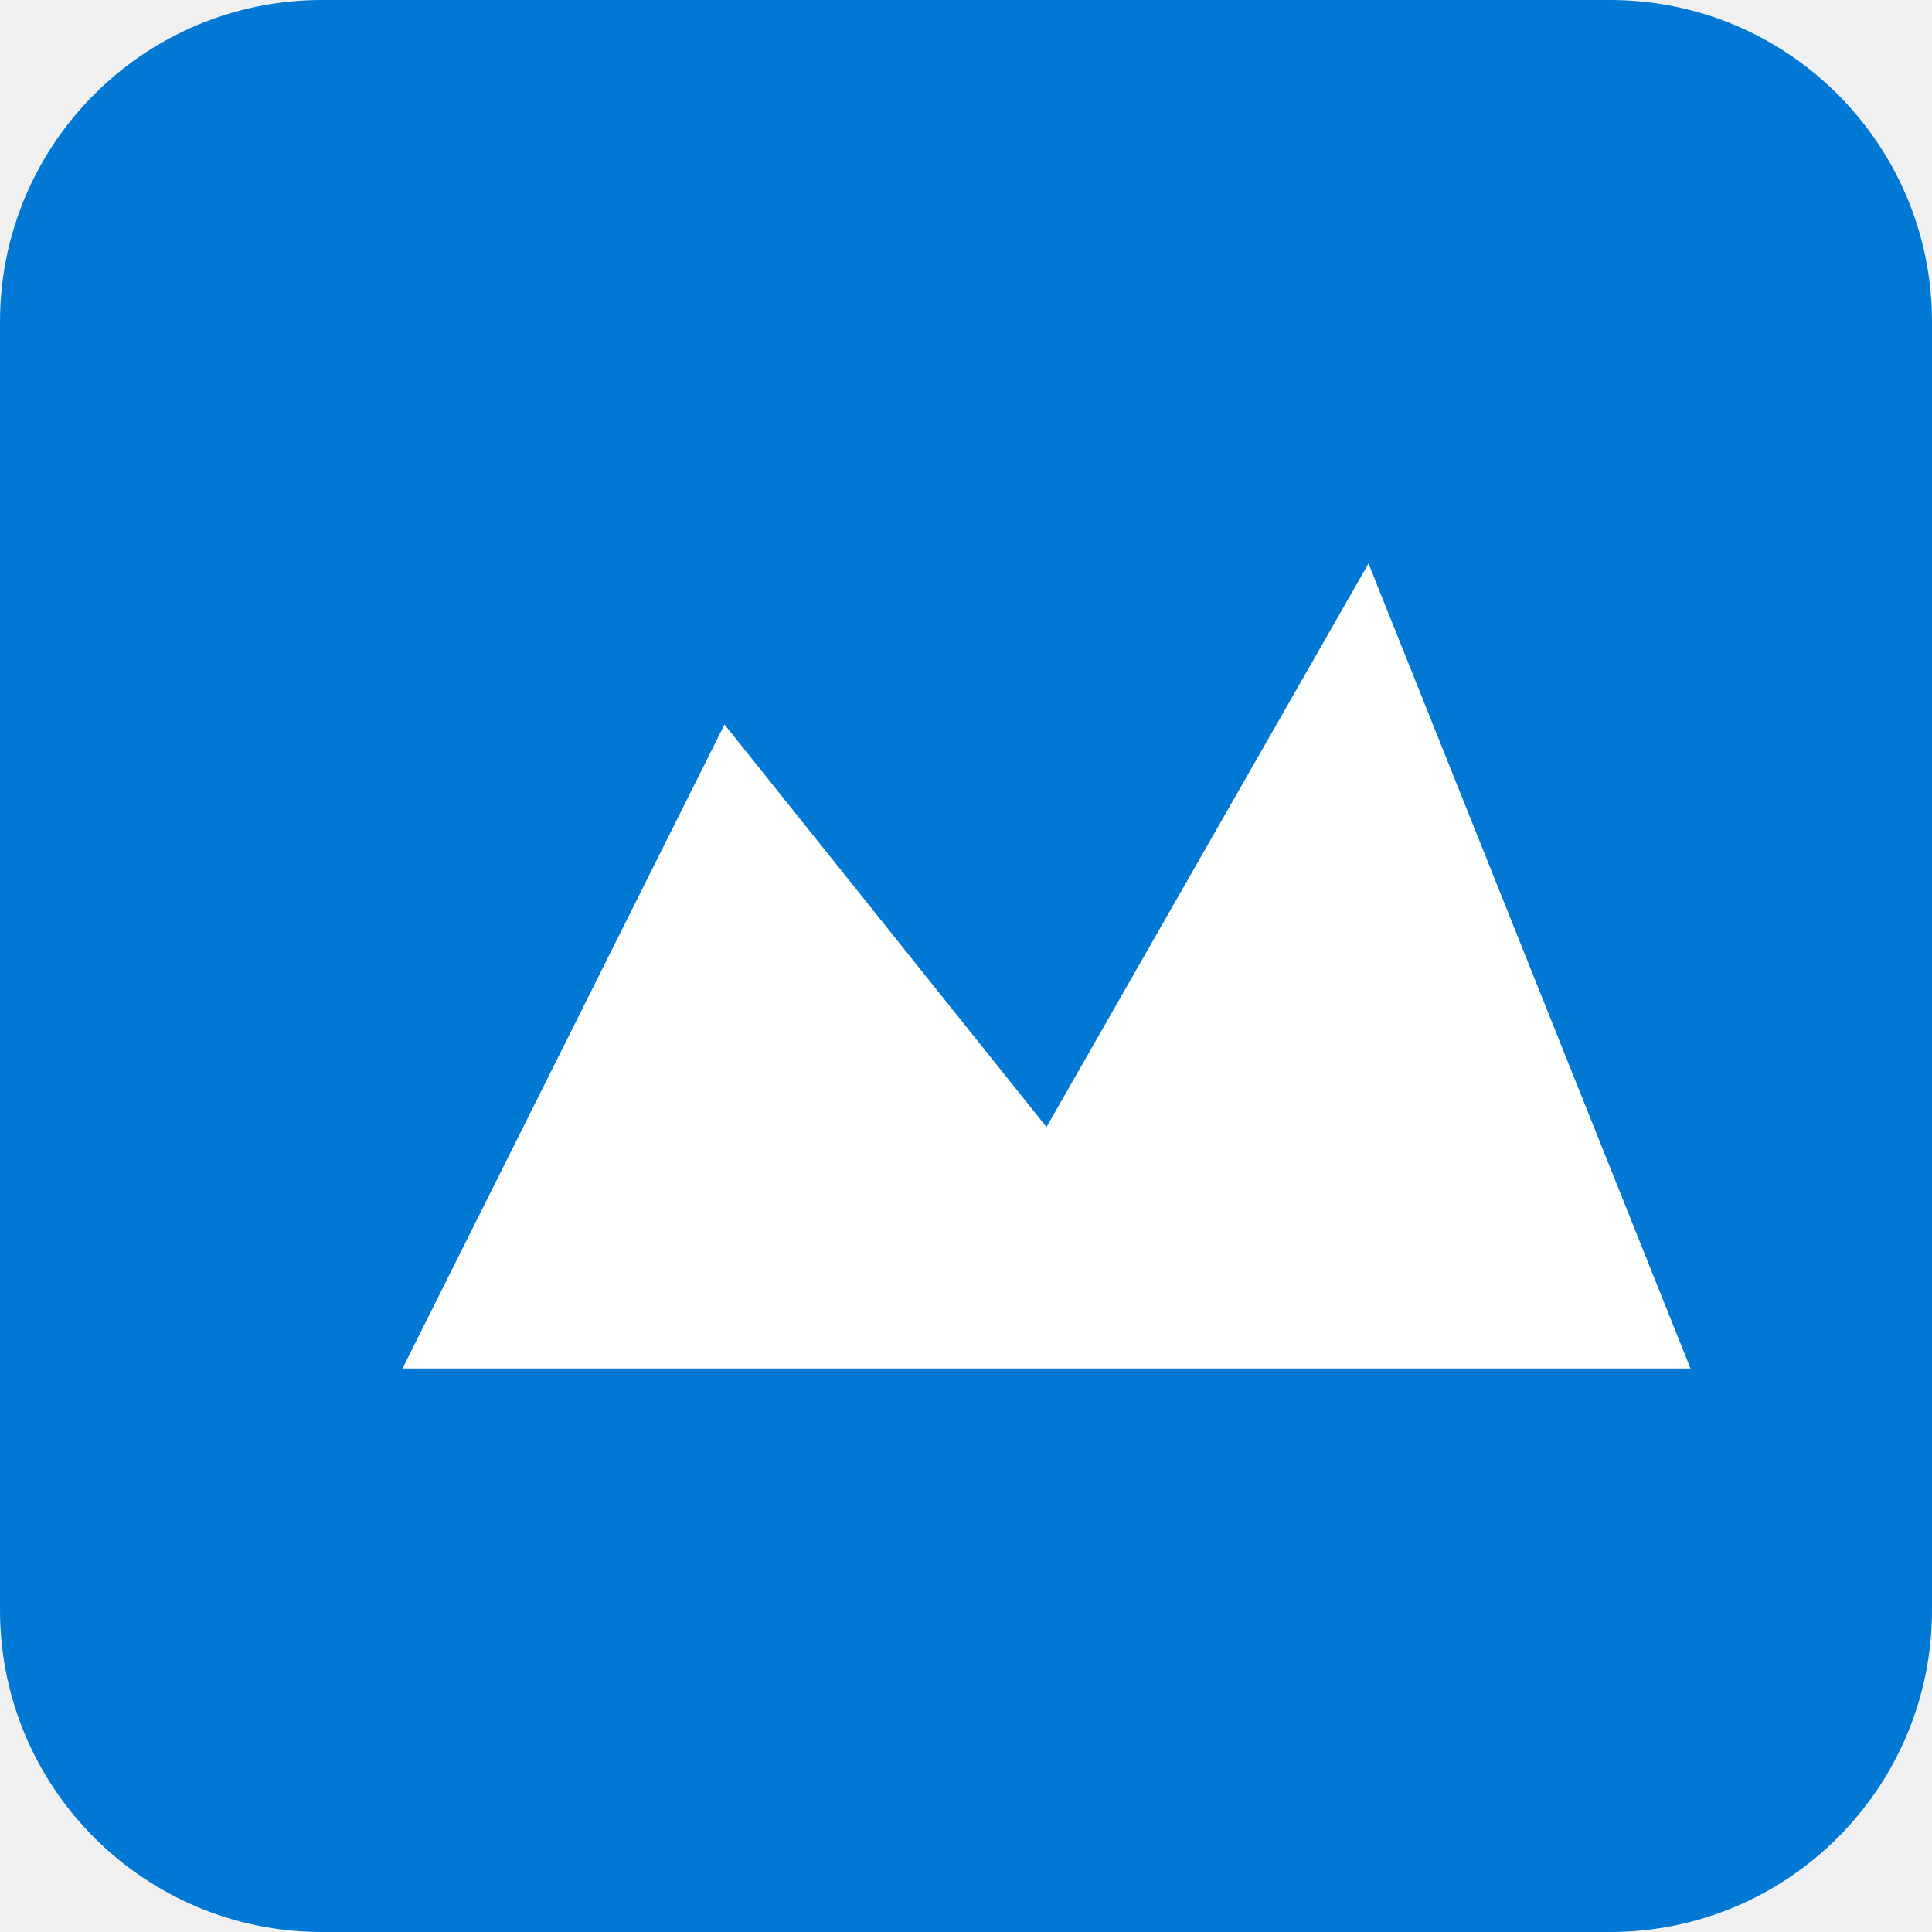
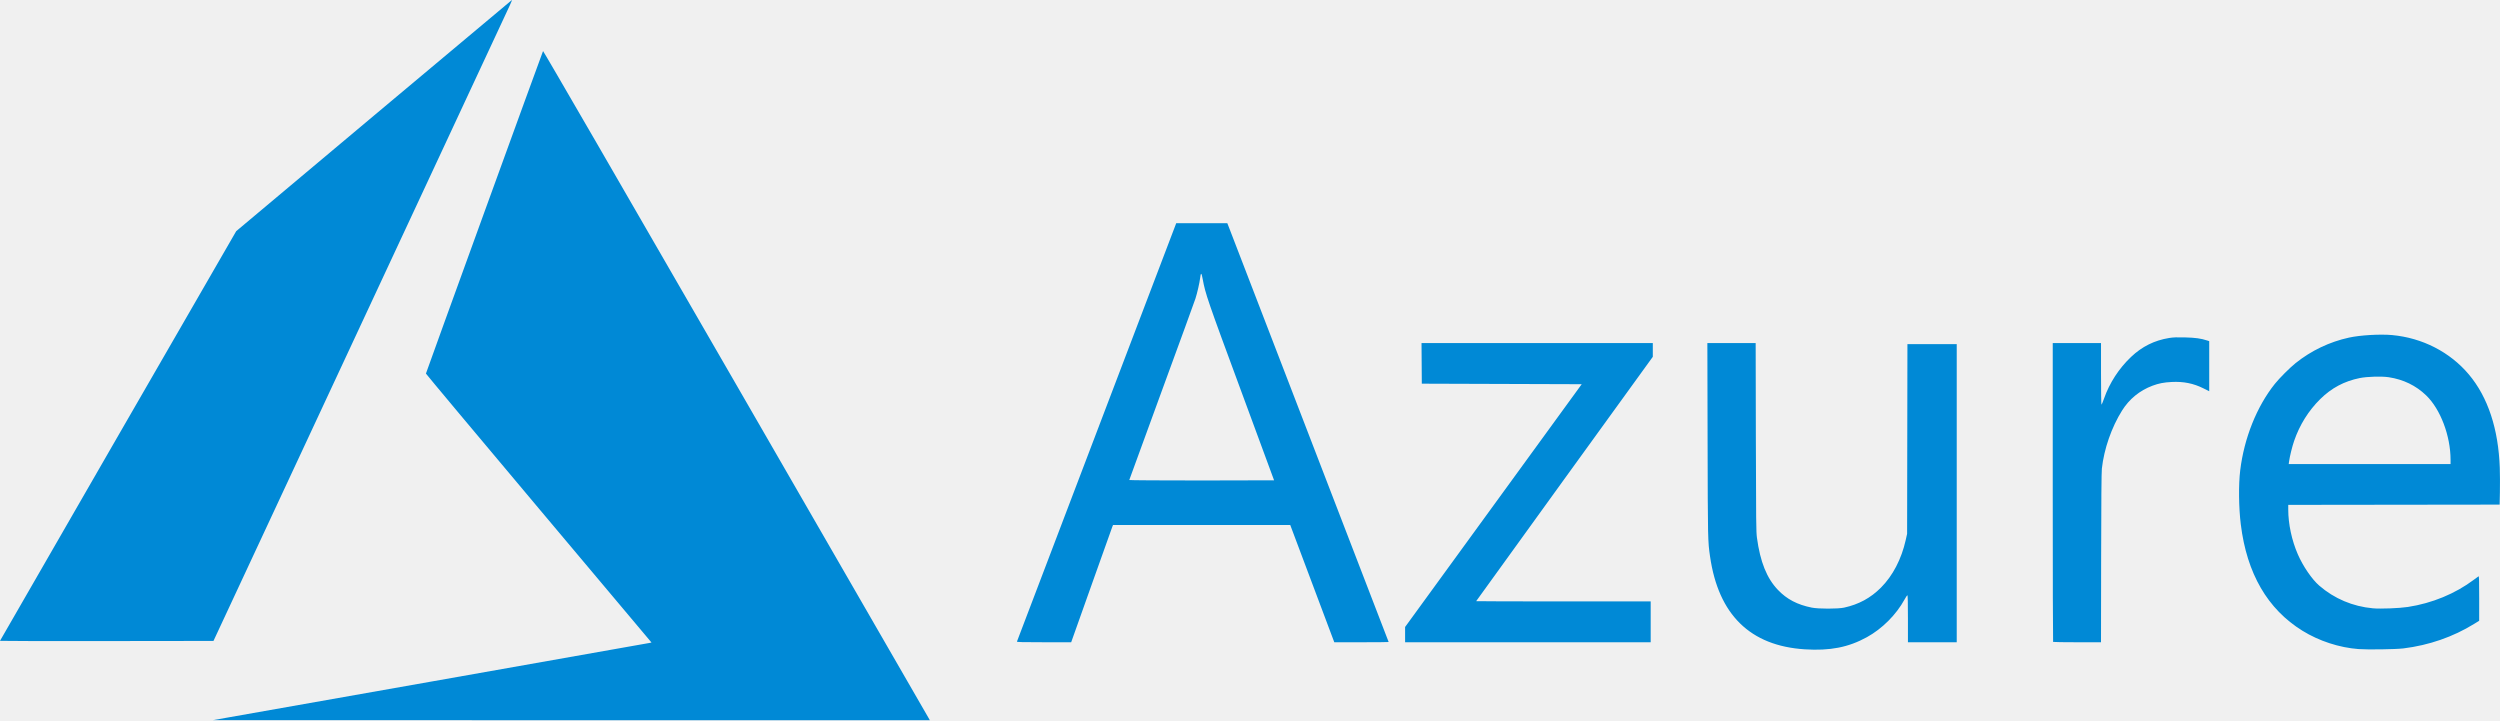
- <svg xmlns="http://www.w3.org/2000/svg" width="24" height="24" viewBox="0 0 24 24" fill="none">
-   <rect width="24" height="24" rx="4" fill="#0078D4" />
-   <path d="M5 17l4-8 4 5 4-7 4 10H5z" fill="white" />
+ <svg xmlns="http://www.w3.org/2000/svg" width="52.917mm" height="15.245mm" viewBox="0 0 52.917 15.245" version="1.1" id="svg8">
+   <defs id="defs2" />
+   <g id="layer1" transform="translate(677.9313,-313.8541)">
+     <g transform="matrix(0.03978217,0,0,0.03978217,-658.5149,317.3617)" id="layer1-1">
+       <path id="path21" d="m -259.186,274.575 c 63.563,-11.229 116.063,-20.52 116.666,-20.648 l 1.096,-0.233 -60.01,-71.38 c -33.006,-39.259 -60.01,-71.532 -60.01,-71.719 0,-0.352 61.966,-170.992 62.314,-171.599 0.116,-0.203 42.286,72.601 102.222,176.483 56.113,97.256 102.375,177.443 102.805,178.195 l 0.782,1.366 -190.717,-0.025 -190.717,-0.025 115.57,-20.416 z m 731.379,-17.263 c -29.031,-1.861 -45.915,-18.392 -50.39,-49.334 -1.19,-8.231 -1.195,-8.445 -1.317,-61.881 l -0.118,-51.717 h 12.848 12.848 l 0.101,50.024 c 0.091,45.085 0.148,50.371 0.579,53.543 1.749,12.872 5.232,21.528 11.161,27.741 4.745,4.972 10.3,7.884 17.99,9.429 3.628,0.729 13.948,0.73 17.256,0.003 7.796,-1.716 14.044,-5.108 19.556,-10.618 6.282,-6.28 10.93,-15.19 13.179,-25.266 l 0.758,-3.396 0.084,-50.447 0.084,-50.447 h 13.117 13.117 v 79.304 79.304 h -12.982 -12.982 v -12.582 c 0,-8.549 -0.094,-12.551 -0.292,-12.485 -0.161,0.054 -0.827,1.074 -1.482,2.267 -4.474,8.159 -11.927,15.62 -20.095,20.116 -9.79,5.388 -19.609,7.304 -33.023,6.444 z m 294.666,-0.128 c -10.248,-0.77 -21.038,-4.294 -29.858,-9.749 -18.589,-11.499 -29.588,-30.452 -32.808,-56.535 -1.114,-9.026 -1.248,-21.15 -0.318,-28.819 2.078,-17.137 8.812,-33.96 18.401,-45.97 2.458,-3.079 8.035,-8.656 11.114,-11.114 8.314,-6.638 18.038,-11.28 28.363,-13.538 6.016,-1.316 16.61,-1.934 23.001,-1.342 16.056,1.488 30.771,9.048 40.773,20.946 10.162,12.088 15.747,28.98 16.46,49.78 0.112,3.26 0.139,8.975 0.06,12.7 l -0.143,6.773 -56.233,0.071 -56.233,0.071 v 2.509 c 0,7.639 1.857,16.34 5.068,23.743 2.769,6.384 7.535,13.355 11.437,16.728 8.001,6.917 17.794,11.057 28.509,12.053 3.973,0.369 14.099,-0.019 18.627,-0.715 12.918,-1.985 25.199,-7.052 35.117,-14.488 1.167,-0.875 2.284,-1.692 2.482,-1.816 0.29,-0.182 0.358,2.104 0.351,11.712 l -0.009,11.938 -2.657,1.644 c -11.22,6.939 -24.073,11.395 -37.682,13.063 -4.061,0.498 -18.964,0.719 -23.821,0.354 z m 48.939,-100.685 c 0,-12.796 -5.392,-27.011 -13.023,-34.331 -5.446,-5.224 -12.029,-8.416 -19.856,-9.628 -3.703,-0.574 -11.506,-0.353 -15.41,0.436 -8.252,1.667 -15.078,5.295 -21.032,11.178 -6.266,6.191 -10.963,13.711 -13.918,22.279 -1.062,3.081 -2.305,8.139 -2.691,10.953 l -0.184,1.341 h 43.056 43.056 z M 53.011,253.201 c 0.066,-0.194 19.161,-50.359 42.434,-111.477 l 42.314,-111.124 13.596,-8.5e-4 13.596,-8.4e-4 1.128,2.893 c 3.447,8.84 84.71,219.822 84.71,219.931 0,0.072 -6.509,0.13 -14.464,0.129 l -14.464,-0.003 -11.712,-31.183 -11.712,-31.183 -47.159,-5.7e-4 -47.159,-5.6e-4 -0.41,1.058 c -0.225,0.582 -5.229,14.613 -11.12,31.181 l -10.71,30.122 -14.494,0.005 c -11.473,0.004 -14.469,-0.069 -14.374,-0.348 z M 189.829,167.386 c 0,-0.049 -7.882,-21.417 -17.515,-47.484 -18.022,-48.766 -19.031,-51.7 -20.455,-59.53 -0.668,-3.671 -1.006,-3.773 -1.402,-0.423 -0.283,2.394 -1.512,7.752 -2.459,10.724 -0.47,1.475 -8.586,23.75 -18.035,49.5 -9.45,25.751 -17.181,46.928 -17.181,47.061 0,0.133 17.336,0.241 38.523,0.241 21.188,0 38.523,-0.04 38.523,-0.09 z m 69.709,82.106 v -4.061 l 46.985,-64.589 46.985,-64.589 -42.54,-0.141 -42.54,-0.141 -0.074,-10.795 -0.074,-10.795 h 61.528 61.528 v 3.646 3.646 l -46.99,64.942 c -25.845,35.718 -46.99,65.002 -46.99,65.075 0,0.073 20.892,0.134 46.426,0.134 h 46.426 v 10.866 10.866 h -65.334 -65.334 z m 344.781,3.873 c -0.103,-0.103 -0.188,-35.917 -0.188,-79.587 V 94.38 h 12.841 12.841 v 16.369 c 0,9.003 0.109,16.369 0.243,16.369 0.134,0 0.759,-1.474 1.389,-3.275 2.887,-8.254 7.894,-15.966 14.344,-22.095 5.811,-5.522 12.452,-8.824 20.289,-10.087 2.201,-0.355 4.064,-0.423 8.467,-0.308 5.529,0.144 8.42,0.548 11.783,1.647 l 1.058,0.346 v 13.329 13.329 l -3.034,-1.519 c -5.359,-2.683 -10.647,-3.744 -17.004,-3.414 -4.137,0.215 -6.853,0.746 -10.16,1.988 -6.805,2.554 -12.325,7.062 -16.182,13.216 -5.584,8.908 -9.566,20.359 -10.741,30.883 -0.211,1.889 -0.335,17.27 -0.385,47.593 l -0.073,44.803 H 617.158 c -6.958,0 -12.735,-0.085 -12.839,-0.188 z M -488.068,252.808 c 0,-0.101 28.277,-49.186 62.837,-109.08 l 62.837,-108.897 73.229,-61.454 c 40.276,-33.8 73.337,-61.495 73.47,-61.546 0.133,-0.051 -0.397,1.283 -1.177,2.963 -0.78,1.68 -36.562,78.43 -79.516,170.554 l -78.098,167.499 -56.79,0.071 c -31.235,0.039 -56.79,-0.011 -56.79,-0.111 z" style="fill:#0089d6;fill-opacity:1;stroke-width:0.282" />
+     </g>
+   </g>
</svg>
